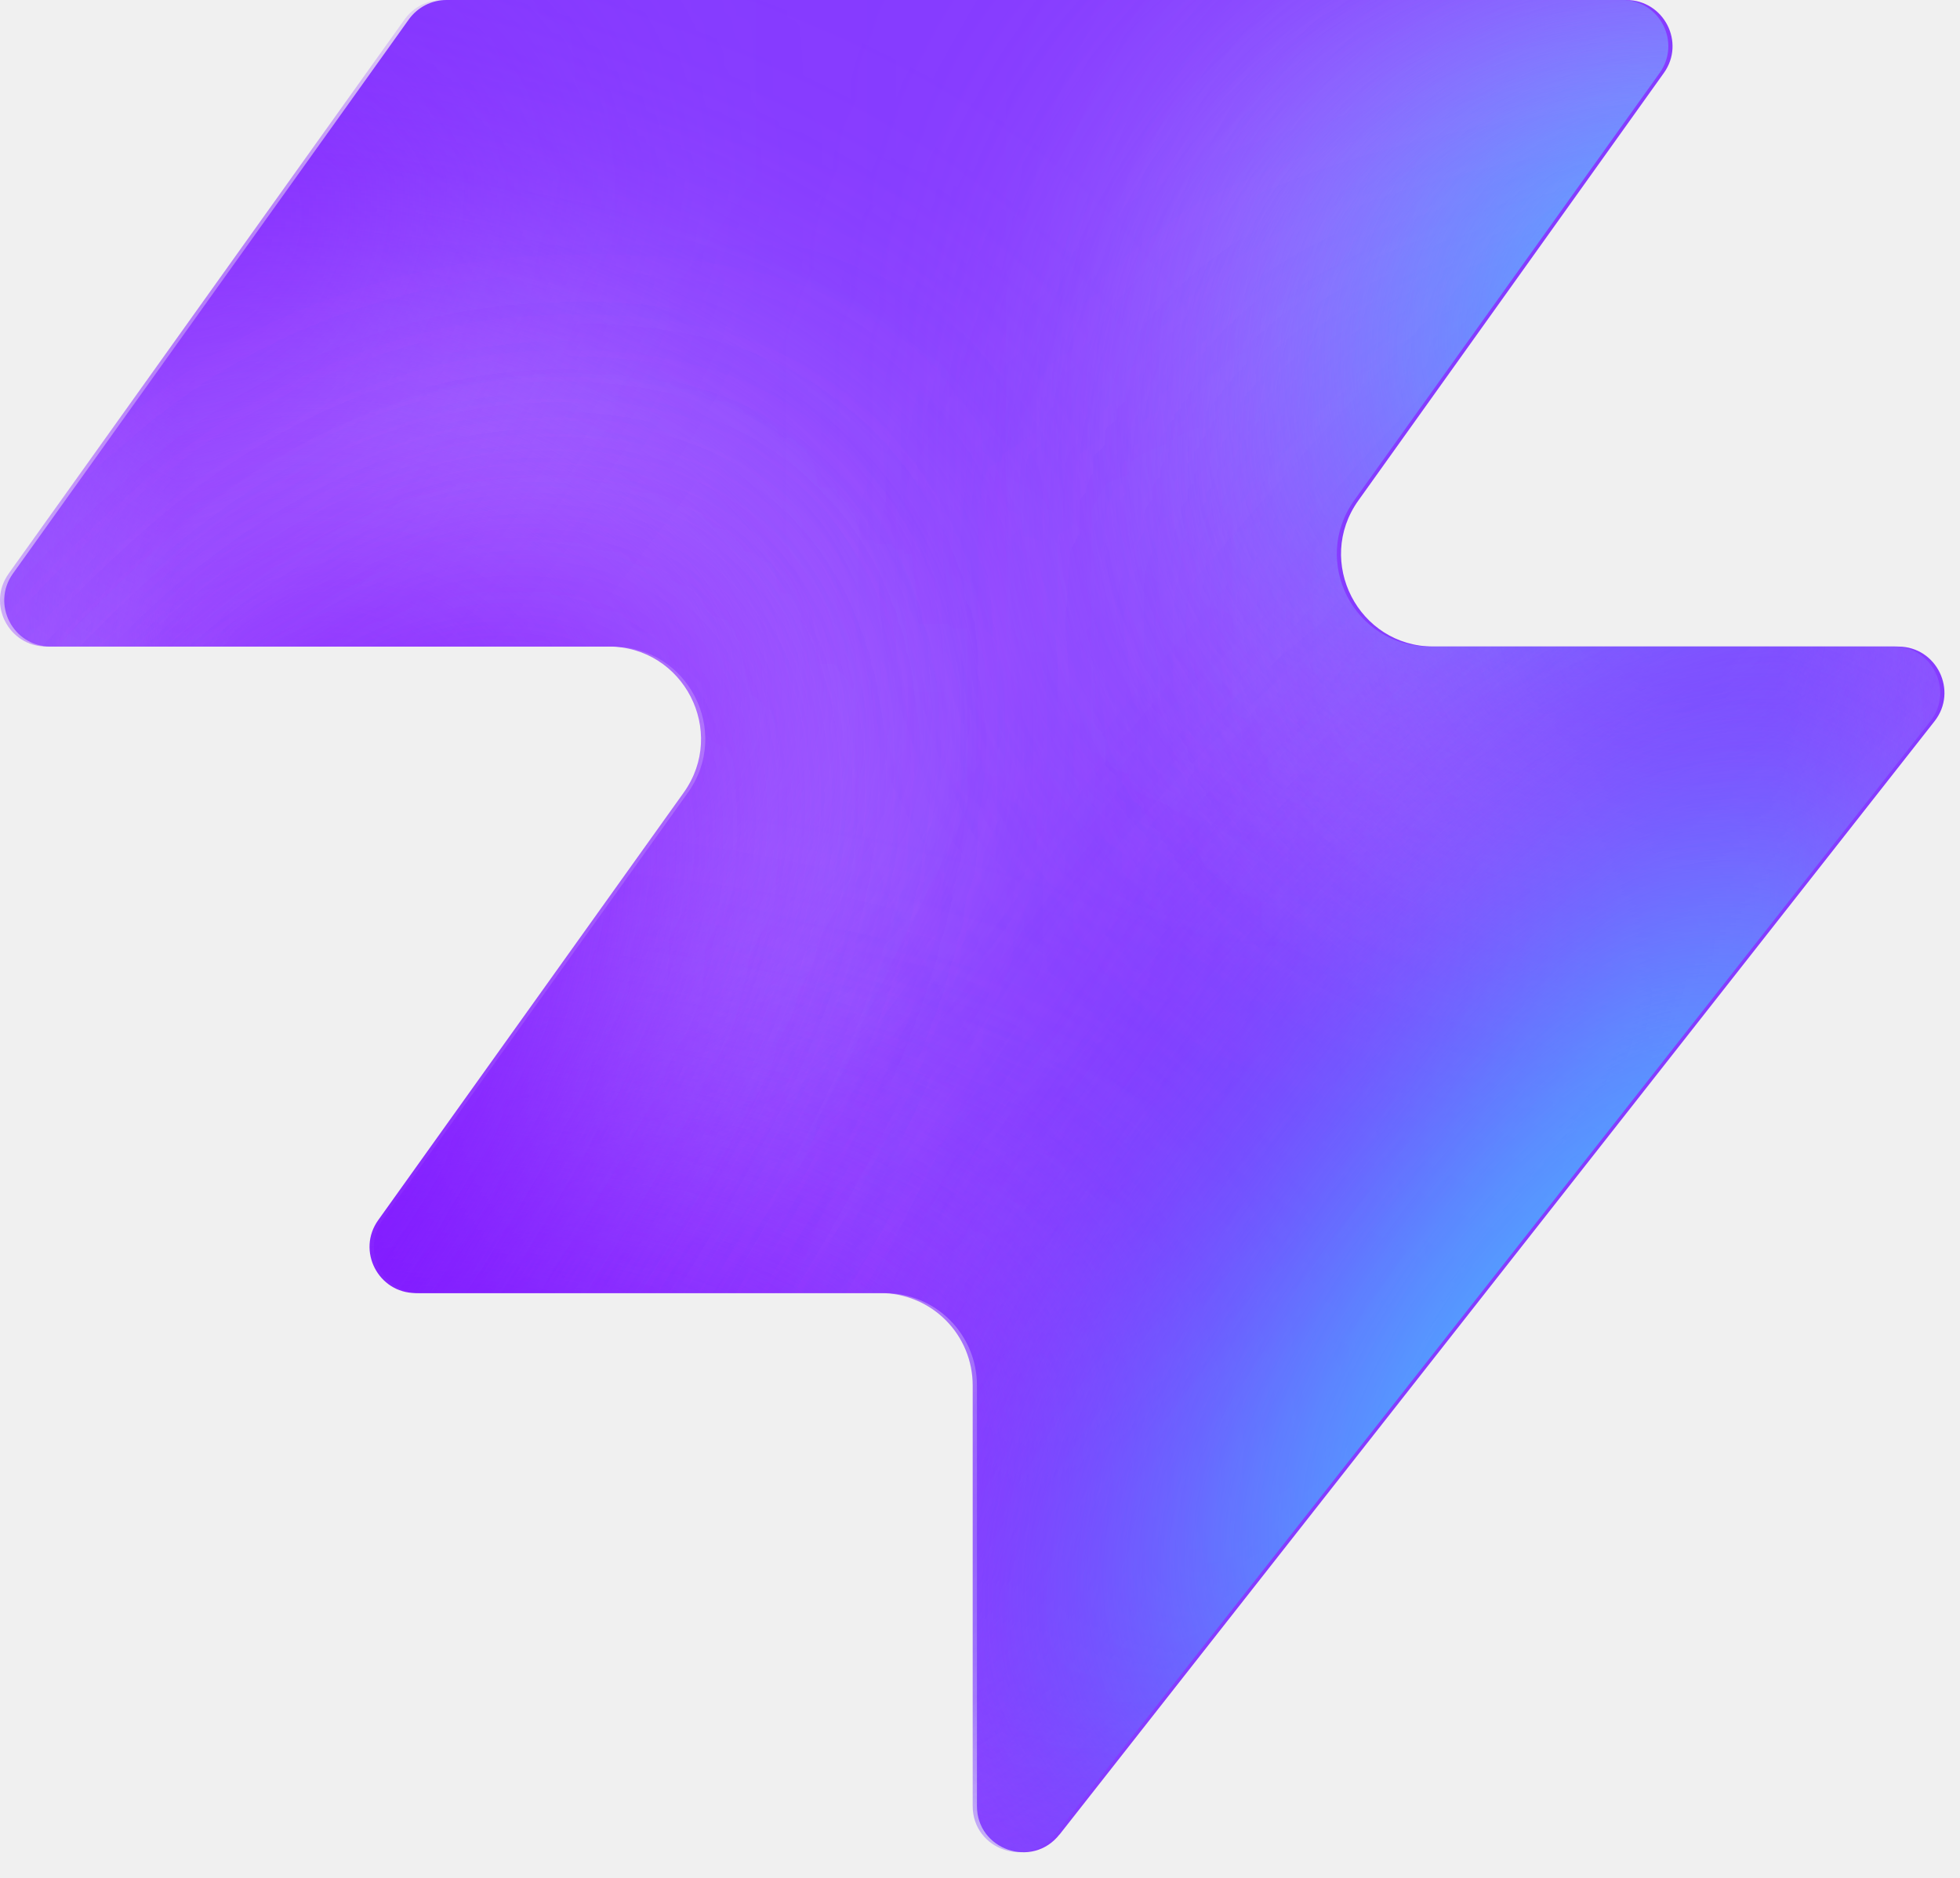
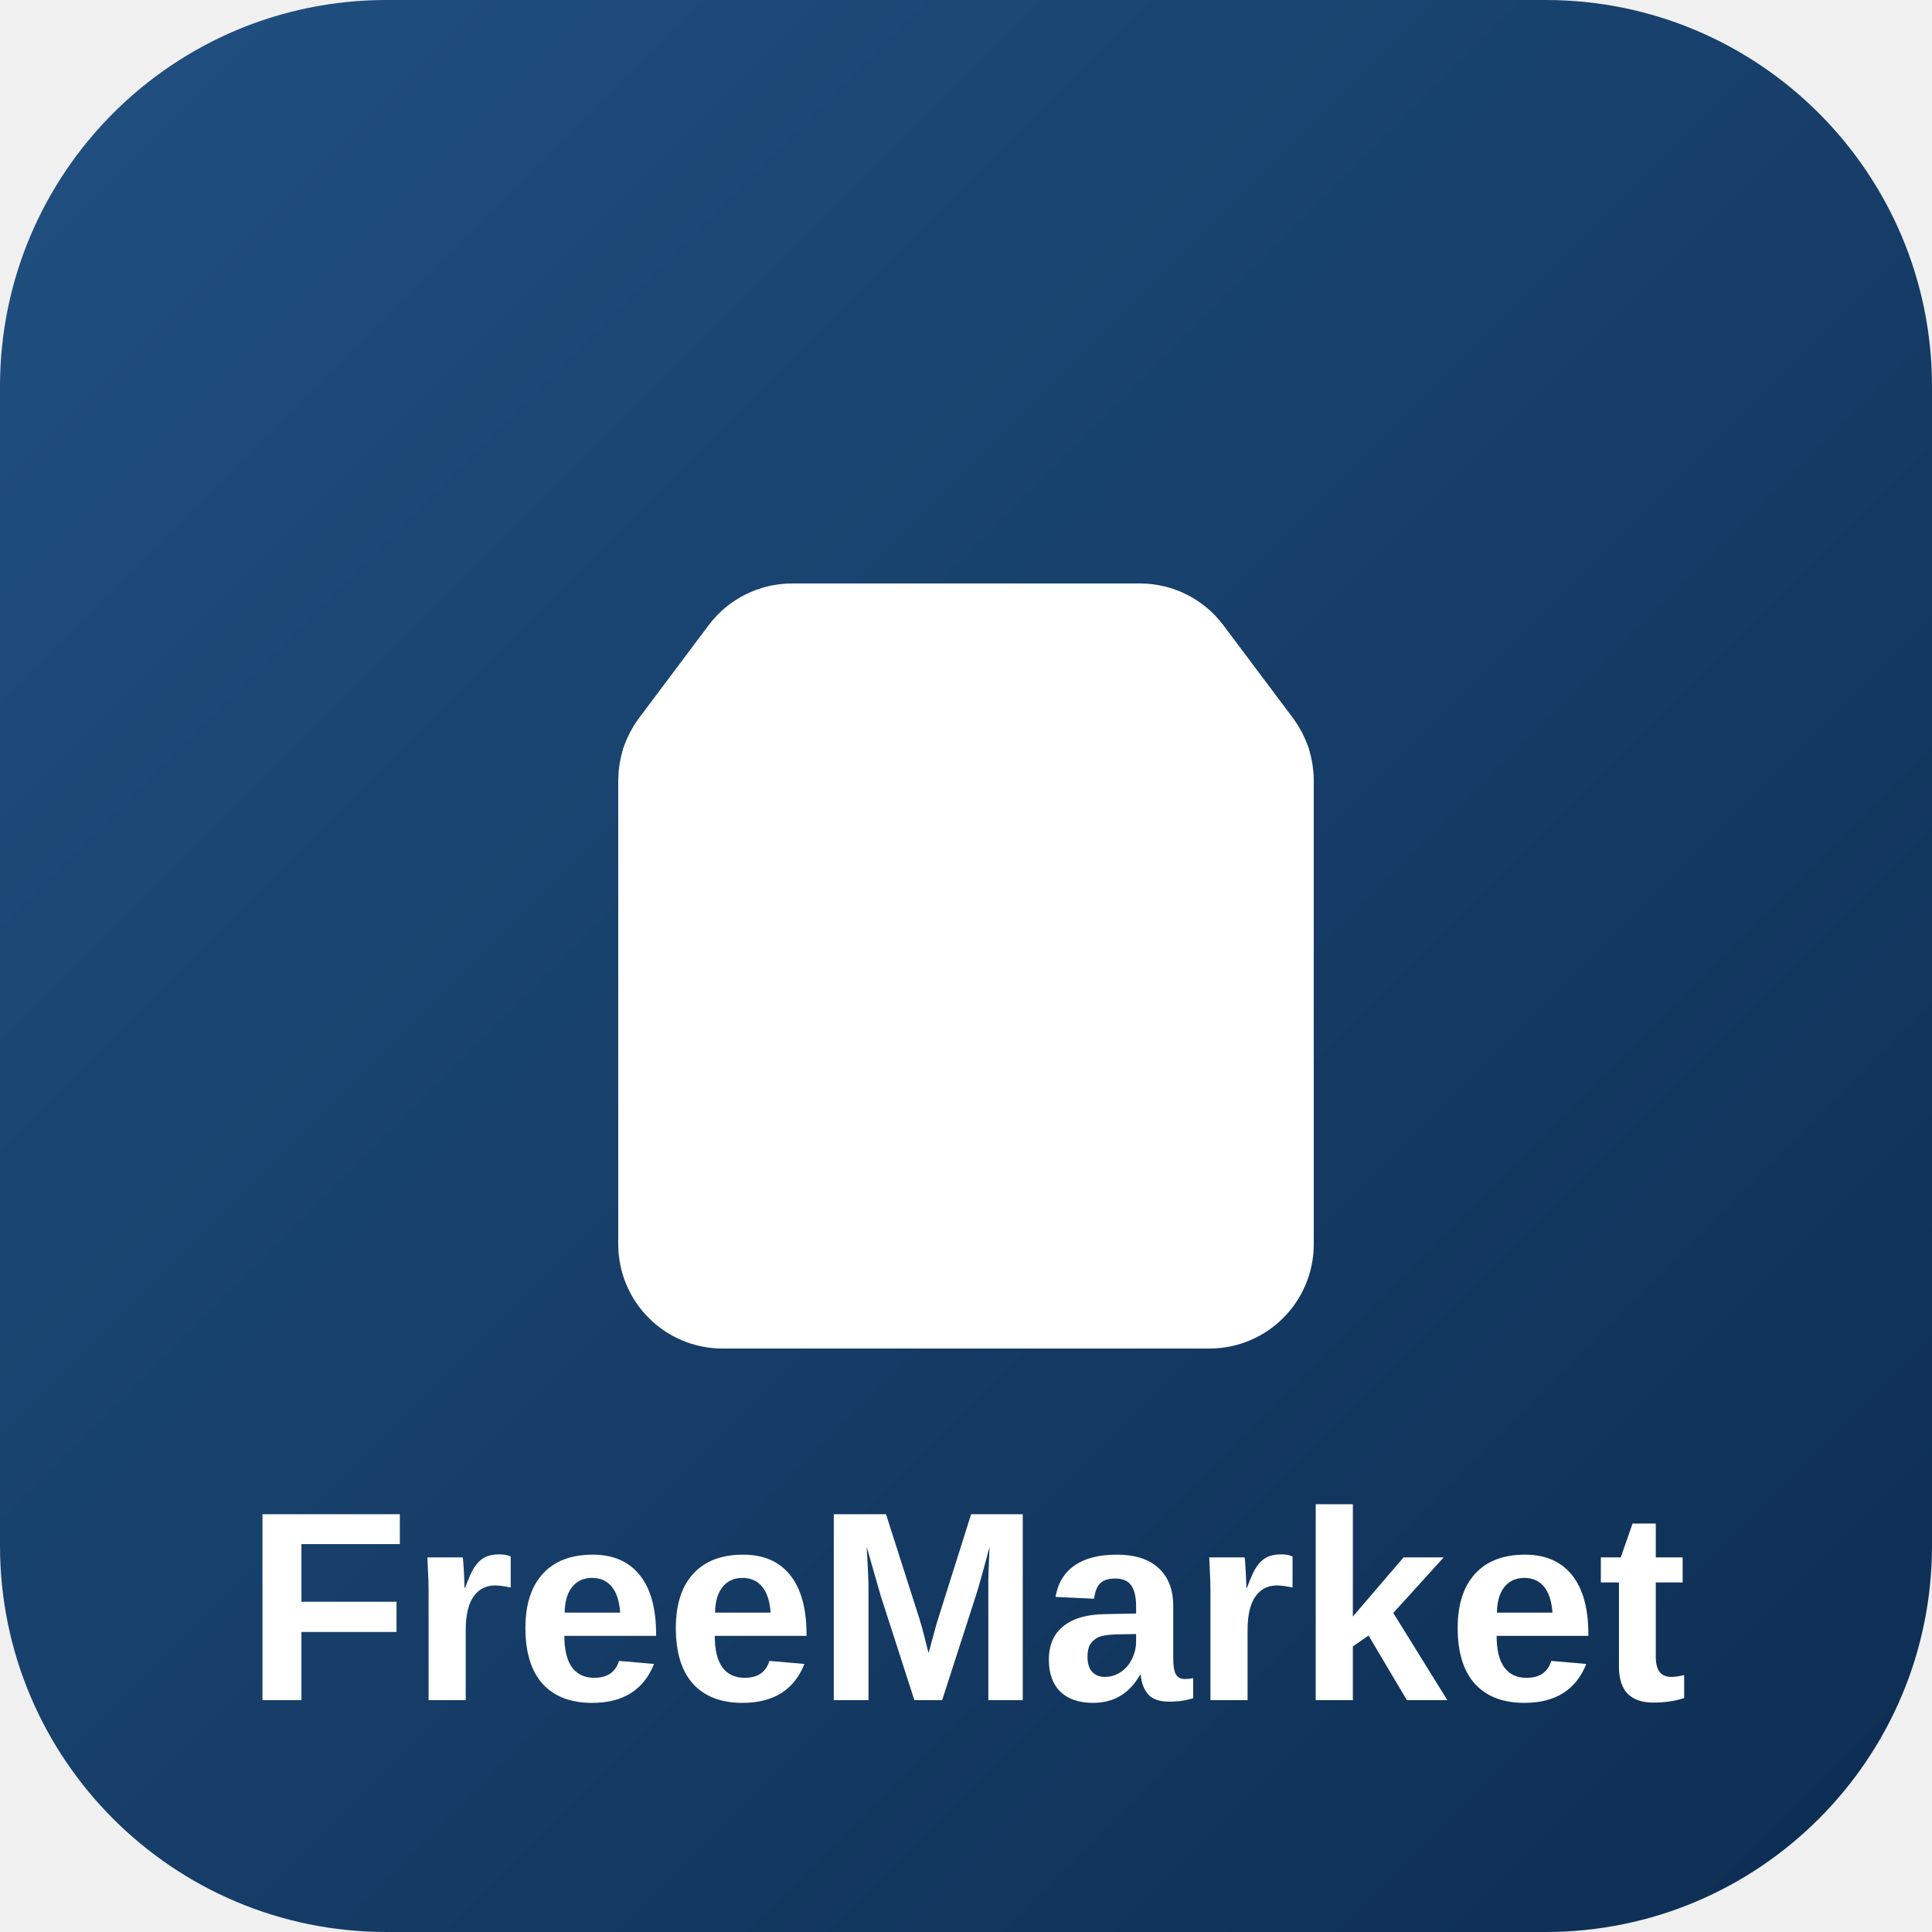
- <svg xmlns="http://www.w3.org/2000/svg" width="48" height="46" fill="none" viewBox="0 0 48 46">
-   <path fill="#863bff" d="M25.946 44.938c-.664.845-2.021.375-2.021-.698V33.937a2.26 2.26 0 0 0-2.262-2.262H10.287c-.92 0-1.456-1.04-.92-1.788l7.48-10.471c1.07-1.497 0-3.578-1.842-3.578H1.237c-.92 0-1.456-1.04-.92-1.788L10.013.474c.214-.297.556-.474.92-.474h28.894c.92 0 1.456 1.04.92 1.788l-7.48 10.471c-1.07 1.498 0 3.579 1.842 3.579h11.377c.943 0 1.473 1.088.89 1.83L25.947 44.94z" style="fill:#863bff;fill:color(display-p3 .525 .23 1);fill-opacity:1" />
-   <mask id="a" width="48" height="46" x="0" y="0" maskUnits="userSpaceOnUse" style="mask-type:alpha">
-     <path fill="#000" d="M25.842 44.938c-.664.844-2.021.375-2.021-.698V33.937a2.26 2.26 0 0 0-2.262-2.262H10.183c-.92 0-1.456-1.04-.92-1.788l7.48-10.471c1.07-1.498 0-3.579-1.842-3.579H1.133c-.92 0-1.456-1.04-.92-1.787L9.91.473c.214-.297.556-.474.92-.474h28.894c.92 0 1.456 1.04.92 1.788l-7.48 10.471c-1.07 1.498 0 3.578 1.842 3.578h11.377c.943 0 1.473 1.088.89 1.832L25.843 44.94z" style="fill:#000;fill-opacity:1" />
-   </mask>
-   <g mask="url(#a)">
-     <g filter="url(#b)">
-       <ellipse cx="5.508" cy="14.704" fill="#ede6ff" rx="5.508" ry="14.704" style="fill:#ede6ff;fill:color(display-p3 .927 .903 1);fill-opacity:1" transform="matrix(.00324 1 1 -.00324 -4.47 31.516)" />
-     </g>
-     <g filter="url(#c)">
-       <ellipse cx="10.399" cy="29.851" fill="#ede6ff" rx="10.399" ry="29.851" style="fill:#ede6ff;fill:color(display-p3 .927 .903 1);fill-opacity:1" transform="matrix(.00324 1 1 -.00324 -39.328 7.883)" />
-     </g>
-     <g filter="url(#d)">
-       <ellipse cx="5.508" cy="30.487" fill="#7e14ff" rx="5.508" ry="30.487" style="fill:#7e14ff;fill:color(display-p3 .492 .077 1);fill-opacity:1" transform="rotate(89.814 -25.913 -14.639)scale(1 -1)" />
-     </g>
-     <g filter="url(#e)">
-       <ellipse cx="5.508" cy="30.599" fill="#7e14ff" rx="5.508" ry="30.599" style="fill:#7e14ff;fill:color(display-p3 .492 .077 1);fill-opacity:1" transform="rotate(89.814 -32.644 -3.334)scale(1 -1)" />
-     </g>
-     <g filter="url(#f)">
-       <ellipse cx="5.508" cy="30.599" fill="#7e14ff" rx="5.508" ry="30.599" style="fill:#7e14ff;fill:color(display-p3 .492 .077 1);fill-opacity:1" transform="matrix(.00324 1 1 -.00324 -34.34 30.47)" />
-     </g>
-     <g filter="url(#g)">
-       <ellipse cx="14.072" cy="22.078" fill="#ede6ff" rx="14.072" ry="22.078" style="fill:#ede6ff;fill:color(display-p3 .927 .903 1);fill-opacity:1" transform="rotate(93.35 24.506 48.493)scale(-1 1)" />
-     </g>
-     <g filter="url(#h)">
-       <ellipse cx="3.47" cy="21.501" fill="#7e14ff" rx="3.47" ry="21.501" style="fill:#7e14ff;fill:color(display-p3 .492 .077 1);fill-opacity:1" transform="rotate(89.009 28.708 47.59)scale(-1 1)" />
-     </g>
-     <g filter="url(#i)">
-       <ellipse cx="3.47" cy="21.501" fill="#7e14ff" rx="3.47" ry="21.501" style="fill:#7e14ff;fill:color(display-p3 .492 .077 1);fill-opacity:1" transform="rotate(89.009 28.708 47.59)scale(-1 1)" />
-     </g>
-     <g filter="url(#j)">
-       <ellipse cx=".387" cy="8.972" fill="#7e14ff" rx="4.407" ry="29.108" style="fill:#7e14ff;fill:color(display-p3 .492 .077 1);fill-opacity:1" transform="rotate(39.51 .387 8.972)" />
-     </g>
-     <g filter="url(#k)">
-       <ellipse cx="47.523" cy="-6.092" fill="#7e14ff" rx="4.407" ry="29.108" style="fill:#7e14ff;fill:color(display-p3 .492 .077 1);fill-opacity:1" transform="rotate(37.892 47.523 -6.092)" />
-     </g>
-     <g filter="url(#l)">
-       <ellipse cx="41.412" cy="6.333" fill="#47bfff" rx="5.971" ry="9.665" style="fill:#47bfff;fill:color(display-p3 .28 .748 1);fill-opacity:1" transform="rotate(37.892 41.412 6.333)" />
-     </g>
-     <g filter="url(#m)">
-       <ellipse cx="-1.879" cy="38.332" fill="#7e14ff" rx="4.407" ry="29.108" style="fill:#7e14ff;fill:color(display-p3 .492 .077 1);fill-opacity:1" transform="rotate(37.892 -1.88 38.332)" />
-     </g>
-     <g filter="url(#n)">
-       <ellipse cx="-1.879" cy="38.332" fill="#7e14ff" rx="4.407" ry="29.108" style="fill:#7e14ff;fill:color(display-p3 .492 .077 1);fill-opacity:1" transform="rotate(37.892 -1.88 38.332)" />
-     </g>
-     <g filter="url(#o)">
-       <ellipse cx="35.651" cy="29.907" fill="#7e14ff" rx="4.407" ry="29.108" style="fill:#7e14ff;fill:color(display-p3 .492 .077 1);fill-opacity:1" transform="rotate(37.892 35.651 29.907)" />
-     </g>
-     <g filter="url(#p)">
-       <ellipse cx="38.418" cy="32.4" fill="#47bfff" rx="5.971" ry="15.297" style="fill:#47bfff;fill:color(display-p3 .28 .748 1);fill-opacity:1" transform="rotate(37.892 38.418 32.4)" />
-     </g>
+ <svg xmlns="http://www.w3.org/2000/svg" viewBox="0 0 100 100">
+   <defs>
+     <linearGradient id="bg" x1="0%" y1="0%" x2="100%" y2="100%">
+       <stop offset="0%" style="stop-color:#205081" />
+       <stop offset="100%" style="stop-color:#0d2d52" />
+     </linearGradient>
+   </defs>
+   <rect width="100" height="100" rx="20" fill="url(#bg)" />
+   <g transform="translate(50, 50) scale(1.8) translate(-12, -12)">
+     <path d="M16 10a4 4 0 0 1-8 0" fill="none" stroke="#ffffff" stroke-width="2" stroke-linecap="round" stroke-linejoin="round" />
+     <path d="M3.103 6.034h17.794" fill="none" stroke="#ffffff" stroke-width="2" stroke-linecap="round" stroke-linejoin="round" />
+     <path d="M3.4 5.467a2 2 0 0 0-.4 1.2V20a2 2 0 0 0 2 2h14a2 2 0 0 0 2-2V6.667a2 2 0 0 0-.4-1.2l-2-2.667A2 2 0 0 0 17 2H7a2 2 0 0 0-1.6.8z" fill="#ffffff" stroke="#ffffff" stroke-width="2" stroke-linecap="round" stroke-linejoin="round" />
  </g>
-   <defs>
-     <filter id="b" width="60.045" height="41.654" x="-19.77" y="16.149" color-interpolation-filters="sRGB" filterUnits="userSpaceOnUse">
-       <feFlood flood-opacity="0" result="BackgroundImageFix" />
-       <feBlend in="SourceGraphic" in2="BackgroundImageFix" result="shape" />
-       <feGaussianBlur result="effect1_foregroundBlur_2002_17158" stdDeviation="7.659" />
-     </filter>
-     <filter id="c" width="90.34" height="51.437" x="-54.613" y="-7.533" color-interpolation-filters="sRGB" filterUnits="userSpaceOnUse">
-       <feFlood flood-opacity="0" result="BackgroundImageFix" />
-       <feBlend in="SourceGraphic" in2="BackgroundImageFix" result="shape" />
-       <feGaussianBlur result="effect1_foregroundBlur_2002_17158" stdDeviation="7.659" />
-     </filter>
-     <filter id="d" width="79.355" height="29.4" x="-49.64" y="2.03" color-interpolation-filters="sRGB" filterUnits="userSpaceOnUse">
-       <feFlood flood-opacity="0" result="BackgroundImageFix" />
-       <feBlend in="SourceGraphic" in2="BackgroundImageFix" result="shape" />
-       <feGaussianBlur result="effect1_foregroundBlur_2002_17158" stdDeviation="4.596" />
-     </filter>
-     <filter id="e" width="79.579" height="29.4" x="-45.045" y="20.029" color-interpolation-filters="sRGB" filterUnits="userSpaceOnUse">
-       <feFlood flood-opacity="0" result="BackgroundImageFix" />
-       <feBlend in="SourceGraphic" in2="BackgroundImageFix" result="shape" />
-       <feGaussianBlur result="effect1_foregroundBlur_2002_17158" stdDeviation="4.596" />
-     </filter>
-     <filter id="f" width="79.579" height="29.4" x="-43.513" y="21.178" color-interpolation-filters="sRGB" filterUnits="userSpaceOnUse">
-       <feFlood flood-opacity="0" result="BackgroundImageFix" />
-       <feBlend in="SourceGraphic" in2="BackgroundImageFix" result="shape" />
-       <feGaussianBlur result="effect1_foregroundBlur_2002_17158" stdDeviation="4.596" />
-     </filter>
-     <filter id="g" width="74.749" height="58.852" x="15.756" y="-17.901" color-interpolation-filters="sRGB" filterUnits="userSpaceOnUse">
-       <feFlood flood-opacity="0" result="BackgroundImageFix" />
-       <feBlend in="SourceGraphic" in2="BackgroundImageFix" result="shape" />
-       <feGaussianBlur result="effect1_foregroundBlur_2002_17158" stdDeviation="7.659" />
-     </filter>
-     <filter id="h" width="61.377" height="25.362" x="23.548" y="2.284" color-interpolation-filters="sRGB" filterUnits="userSpaceOnUse">
-       <feFlood flood-opacity="0" result="BackgroundImageFix" />
-       <feBlend in="SourceGraphic" in2="BackgroundImageFix" result="shape" />
-       <feGaussianBlur result="effect1_foregroundBlur_2002_17158" stdDeviation="4.596" />
-     </filter>
-     <filter id="i" width="61.377" height="25.362" x="23.548" y="2.284" color-interpolation-filters="sRGB" filterUnits="userSpaceOnUse">
-       <feFlood flood-opacity="0" result="BackgroundImageFix" />
-       <feBlend in="SourceGraphic" in2="BackgroundImageFix" result="shape" />
-       <feGaussianBlur result="effect1_foregroundBlur_2002_17158" stdDeviation="4.596" />
-     </filter>
-     <filter id="j" width="56.045" height="63.649" x="-27.636" y="-22.853" color-interpolation-filters="sRGB" filterUnits="userSpaceOnUse">
-       <feFlood flood-opacity="0" result="BackgroundImageFix" />
-       <feBlend in="SourceGraphic" in2="BackgroundImageFix" result="shape" />
-       <feGaussianBlur result="effect1_foregroundBlur_2002_17158" stdDeviation="4.596" />
-     </filter>
-     <filter id="k" width="54.814" height="64.646" x="20.116" y="-38.415" color-interpolation-filters="sRGB" filterUnits="userSpaceOnUse">
-       <feFlood flood-opacity="0" result="BackgroundImageFix" />
-       <feBlend in="SourceGraphic" in2="BackgroundImageFix" result="shape" />
-       <feGaussianBlur result="effect1_foregroundBlur_2002_17158" stdDeviation="4.596" />
-     </filter>
-     <filter id="l" width="33.541" height="35.313" x="24.641" y="-11.323" color-interpolation-filters="sRGB" filterUnits="userSpaceOnUse">
-       <feFlood flood-opacity="0" result="BackgroundImageFix" />
-       <feBlend in="SourceGraphic" in2="BackgroundImageFix" result="shape" />
-       <feGaussianBlur result="effect1_foregroundBlur_2002_17158" stdDeviation="4.596" />
-     </filter>
-     <filter id="m" width="54.814" height="64.646" x="-29.286" y="6.009" color-interpolation-filters="sRGB" filterUnits="userSpaceOnUse">
-       <feFlood flood-opacity="0" result="BackgroundImageFix" />
-       <feBlend in="SourceGraphic" in2="BackgroundImageFix" result="shape" />
-       <feGaussianBlur result="effect1_foregroundBlur_2002_17158" stdDeviation="4.596" />
-     </filter>
-     <filter id="n" width="54.814" height="64.646" x="-29.286" y="6.009" color-interpolation-filters="sRGB" filterUnits="userSpaceOnUse">
-       <feFlood flood-opacity="0" result="BackgroundImageFix" />
-       <feBlend in="SourceGraphic" in2="BackgroundImageFix" result="shape" />
-       <feGaussianBlur result="effect1_foregroundBlur_2002_17158" stdDeviation="4.596" />
-     </filter>
-     <filter id="o" width="54.814" height="64.646" x="8.244" y="-2.416" color-interpolation-filters="sRGB" filterUnits="userSpaceOnUse">
-       <feFlood flood-opacity="0" result="BackgroundImageFix" />
-       <feBlend in="SourceGraphic" in2="BackgroundImageFix" result="shape" />
-       <feGaussianBlur result="effect1_foregroundBlur_2002_17158" stdDeviation="4.596" />
-     </filter>
-     <filter id="p" width="39.409" height="43.623" x="18.713" y="10.588" color-interpolation-filters="sRGB" filterUnits="userSpaceOnUse">
-       <feFlood flood-opacity="0" result="BackgroundImageFix" />
-       <feBlend in="SourceGraphic" in2="BackgroundImageFix" result="shape" />
-       <feGaussianBlur result="effect1_foregroundBlur_2002_17158" stdDeviation="4.596" />
-     </filter>
-   </defs>
+   <text x="50" y="88" text-anchor="middle" font-family="Arial, sans-serif" font-size="14" font-weight="bold" fill="#ffffff">FreeMarket</text>
</svg>
